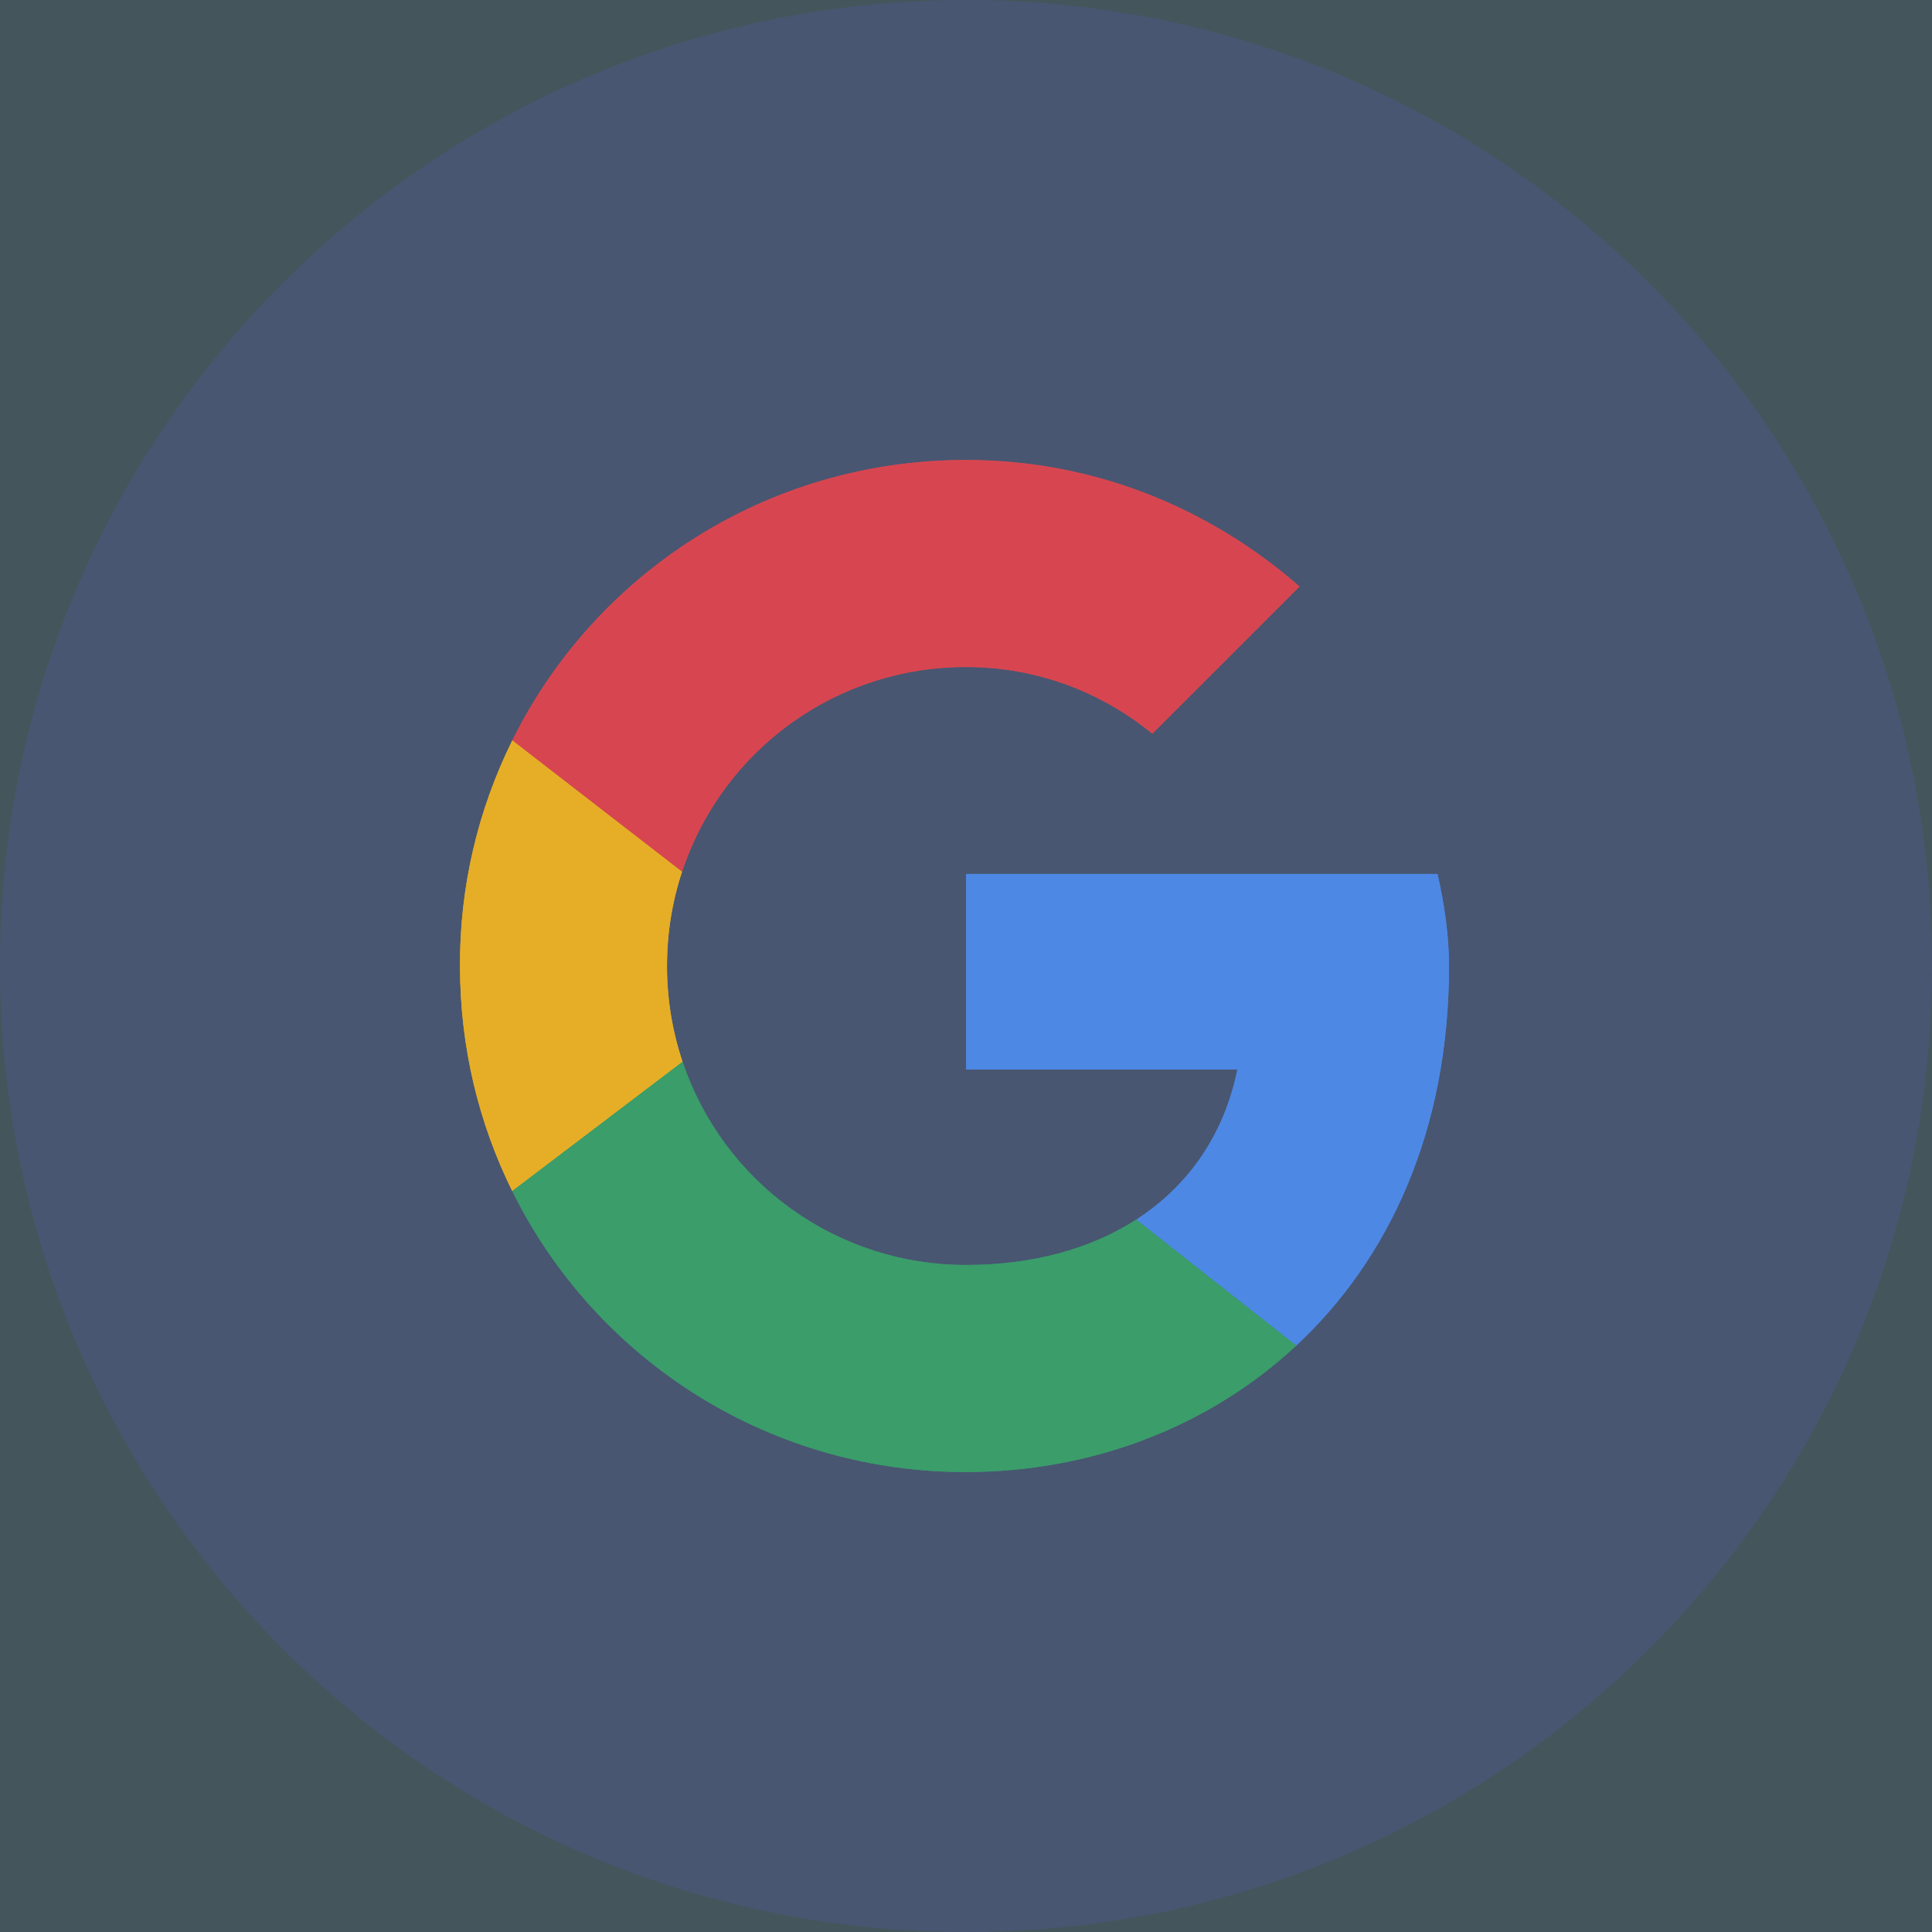
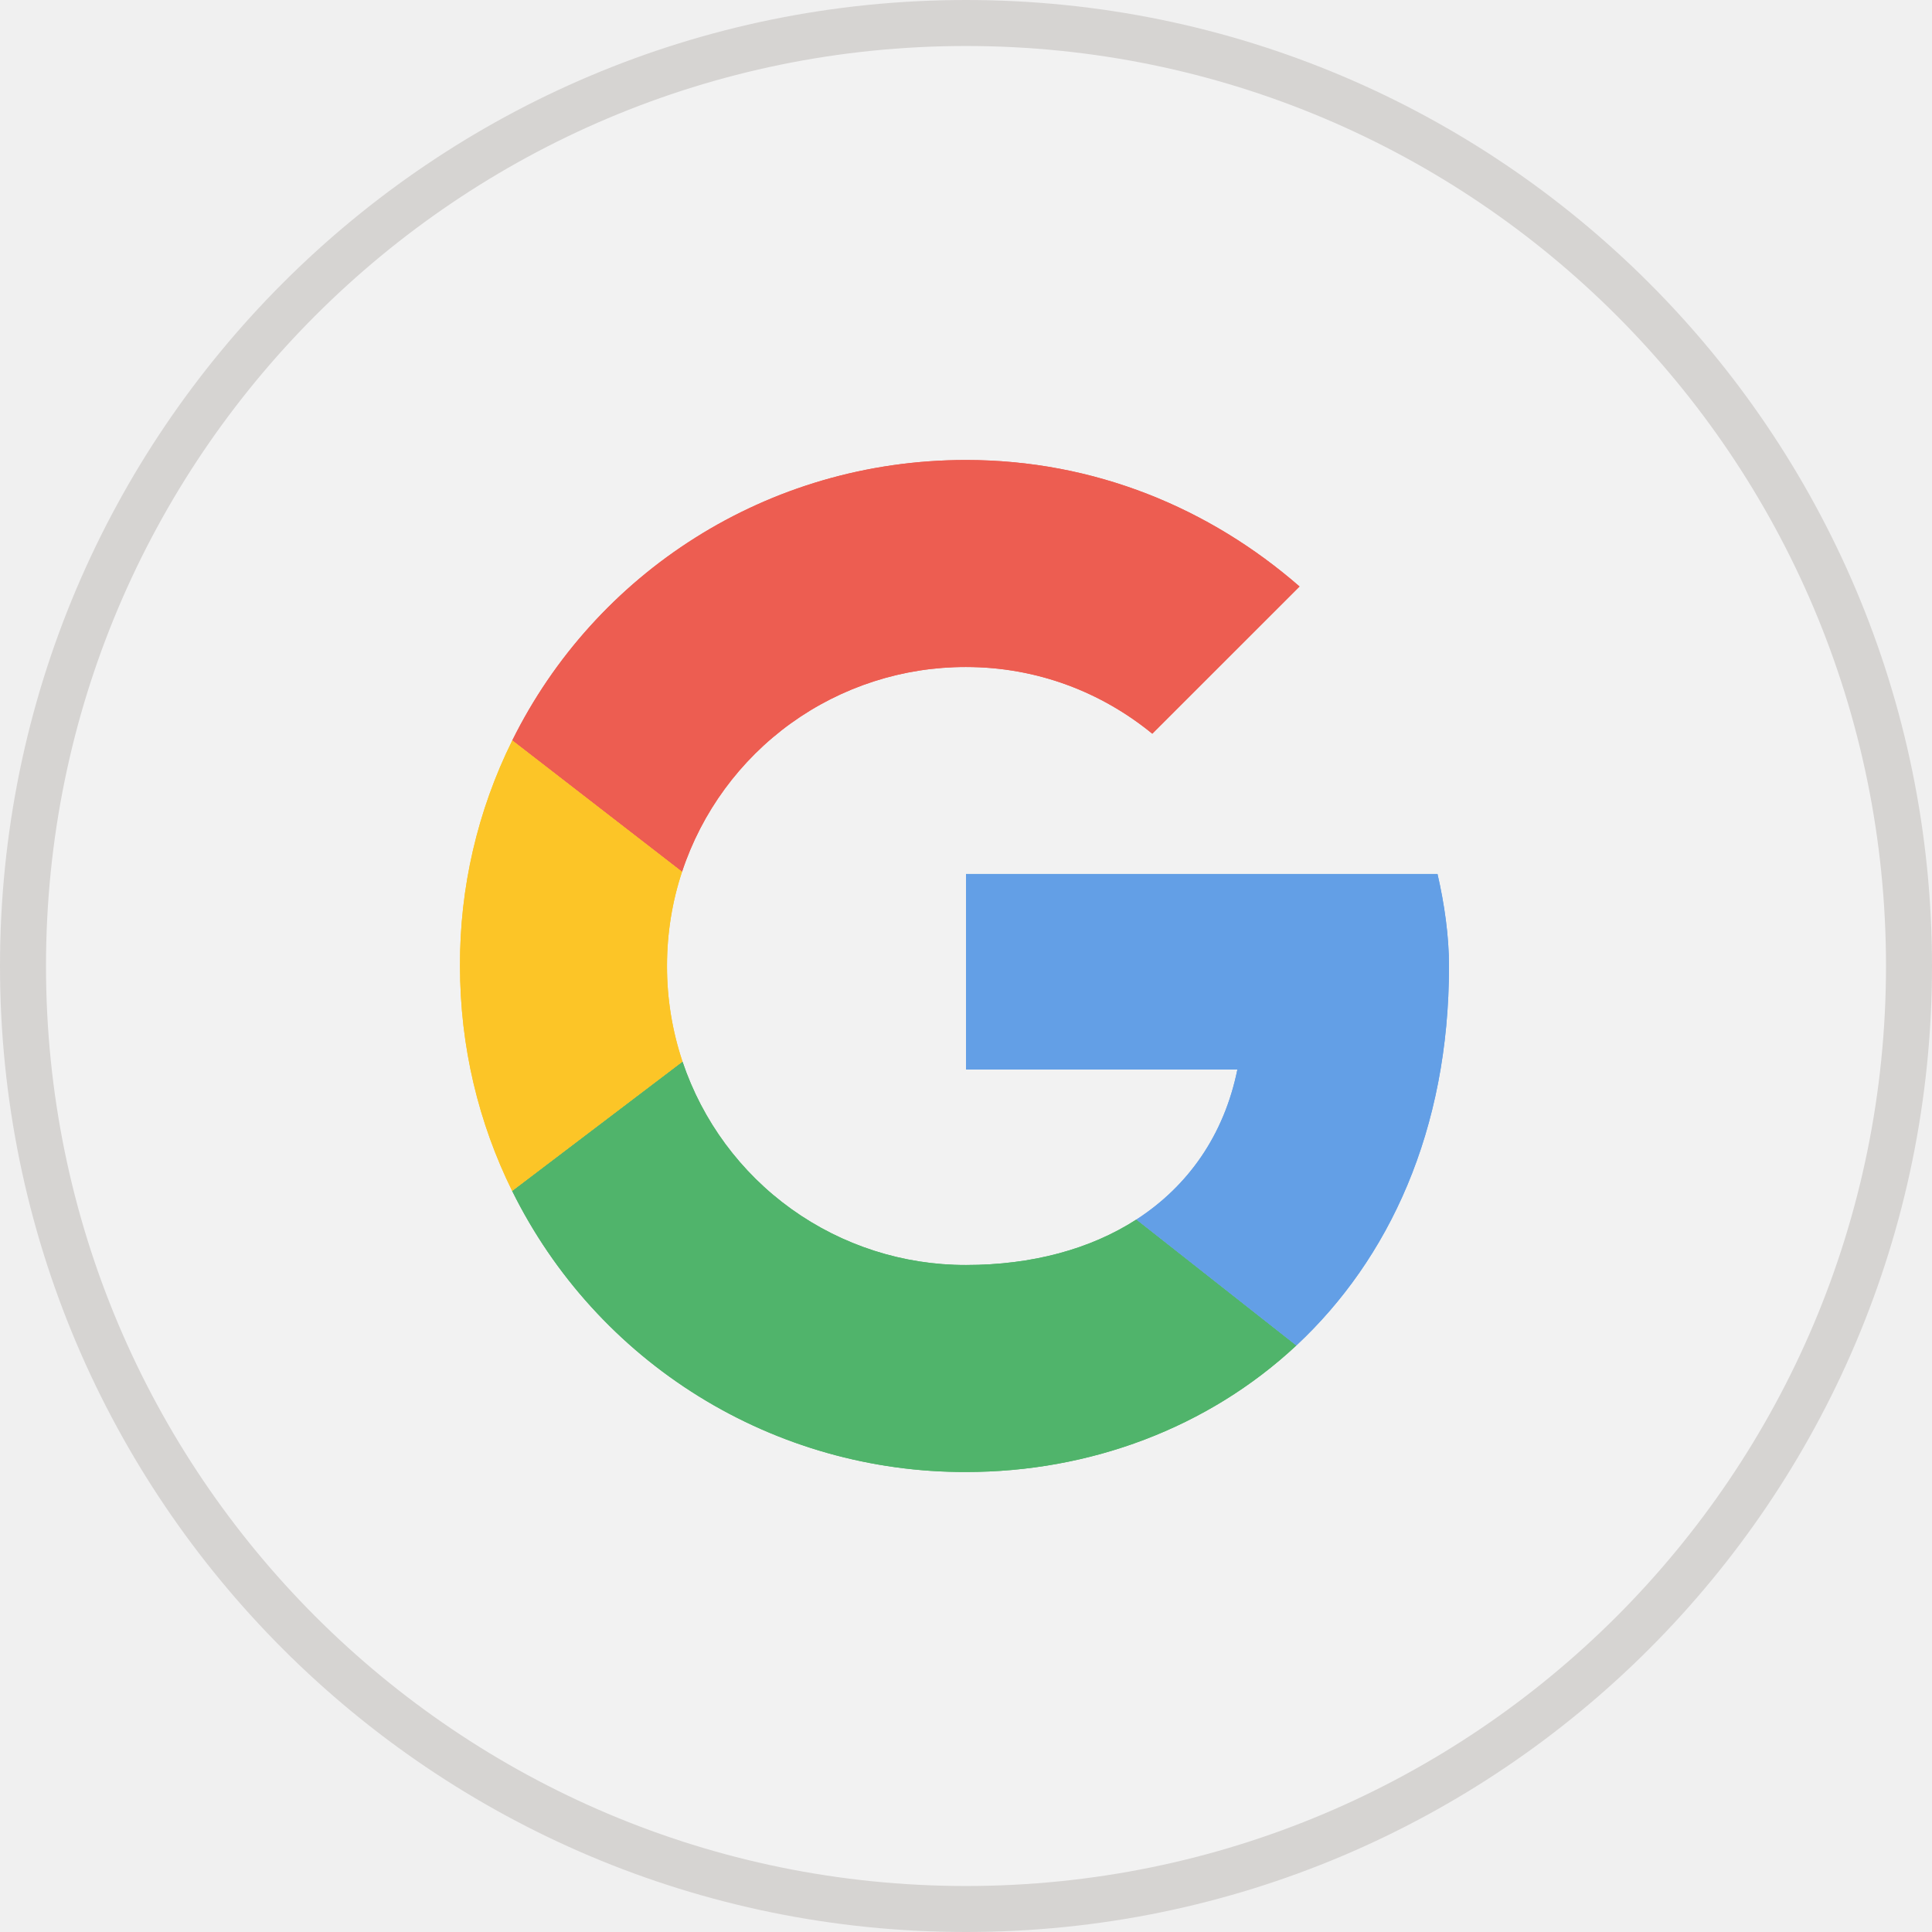
<svg xmlns="http://www.w3.org/2000/svg" width="42" height="42" viewBox="0 0 42 42" fill="none">
-   <rect width="42" height="42" fill="#44565C" />
-   <g clip-path="url(#clip0_4001_93)">
+   <g clip-path="url(#clip0_4002_93)">
    <path d="M14.827 18.951C15.256 17.654 16.084 16.525 17.192 15.725C18.301 14.926 19.633 14.497 21 14.5C22.549 14.5 23.95 15.05 25.05 15.95L28.251 12.75C26.3 11.05 23.8 10 21 10C16.664 10 12.931 12.473 11.137 16.096L14.827 18.951Z" fill="#EA4335" />
    <path d="M24.703 26.512C23.704 27.156 22.436 27.5 21 27.5C19.639 27.503 18.311 27.077 17.205 26.284C16.099 25.491 15.271 24.369 14.837 23.079L11.134 25.89C12.043 27.73 13.449 29.277 15.193 30.357C16.937 31.437 18.949 32.006 21 32C23.689 32 26.257 31.044 28.181 29.25L24.704 26.512H24.703Z" fill="#34A853" />
    <path d="M28.181 29.25C30.193 27.373 31.5 24.579 31.5 21C31.5 20.349 31.4 19.65 31.25 19H21V23.25H26.9C26.609 24.68 25.827 25.786 24.704 26.512L28.181 29.25Z" fill="#4A90E2" />
    <path d="M14.837 23.079C14.613 22.409 14.499 21.707 14.5 21C14.5 20.283 14.614 19.595 14.827 18.951L11.137 16.096C10.382 17.62 9.992 19.299 10 21C10 22.76 10.408 24.419 11.134 25.89L14.837 23.079Z" fill="#FBBC05" />
  </g>
-   <g clip-path="url(#clip1_4001_93)">
+   <g clip-path="url(#clip1_4002_93)">
    <path d="M14.827 18.951C15.256 17.654 16.084 16.525 17.192 15.725C18.301 14.926 19.633 14.497 21 14.5C22.549 14.5 23.95 15.05 25.05 15.95L28.251 12.75C26.3 11.05 23.8 10 21 10C16.664 10 12.931 12.473 11.137 16.096L14.827 18.951Z" fill="#EA4335" />
    <path d="M24.703 26.512C23.704 27.156 22.436 27.5 21 27.5C19.639 27.503 18.311 27.077 17.205 26.284C16.099 25.491 15.271 24.369 14.837 23.079L11.134 25.89C12.043 27.73 13.449 29.277 15.193 30.357C16.937 31.437 18.949 32.006 21 32C23.689 32 26.257 31.044 28.181 29.25L24.704 26.512H24.703Z" fill="#34A853" />
    <path d="M28.181 29.25C30.193 27.373 31.5 24.579 31.5 21C31.5 20.349 31.4 19.65 31.25 19H21V23.25H26.9C26.609 24.68 25.827 25.786 24.704 26.512L28.181 29.25Z" fill="#4A90E2" />
    <path d="M14.837 23.079C14.613 22.409 14.499 21.707 14.5 21C14.5 20.283 14.614 19.595 14.827 18.951L11.137 16.096C10.382 17.62 9.992 19.299 10 21C10 22.76 10.408 24.419 11.134 25.89L14.837 23.079Z" fill="#FBBC05" />
  </g>
-   <rect opacity="0.14" width="42" height="42" rx="21" fill="#6155F5" />
+   <rect opacity="0.14" x="0.5" y="0.5" width="41" height="41" rx="20.5" fill="white" stroke="#332218" />
  <defs>
-     <clipPath id="clip0_4001_93">
+     <clipPath id="clip0_4002_93">
      <rect width="22" height="22" fill="white" transform="translate(10 10)" />
    </clipPath>
-     <clipPath id="clip1_4001_93">
+     <clipPath id="clip1_4002_93">
      <rect width="22" height="22" fill="white" transform="translate(10 10)" />
    </clipPath>
  </defs>
</svg>
